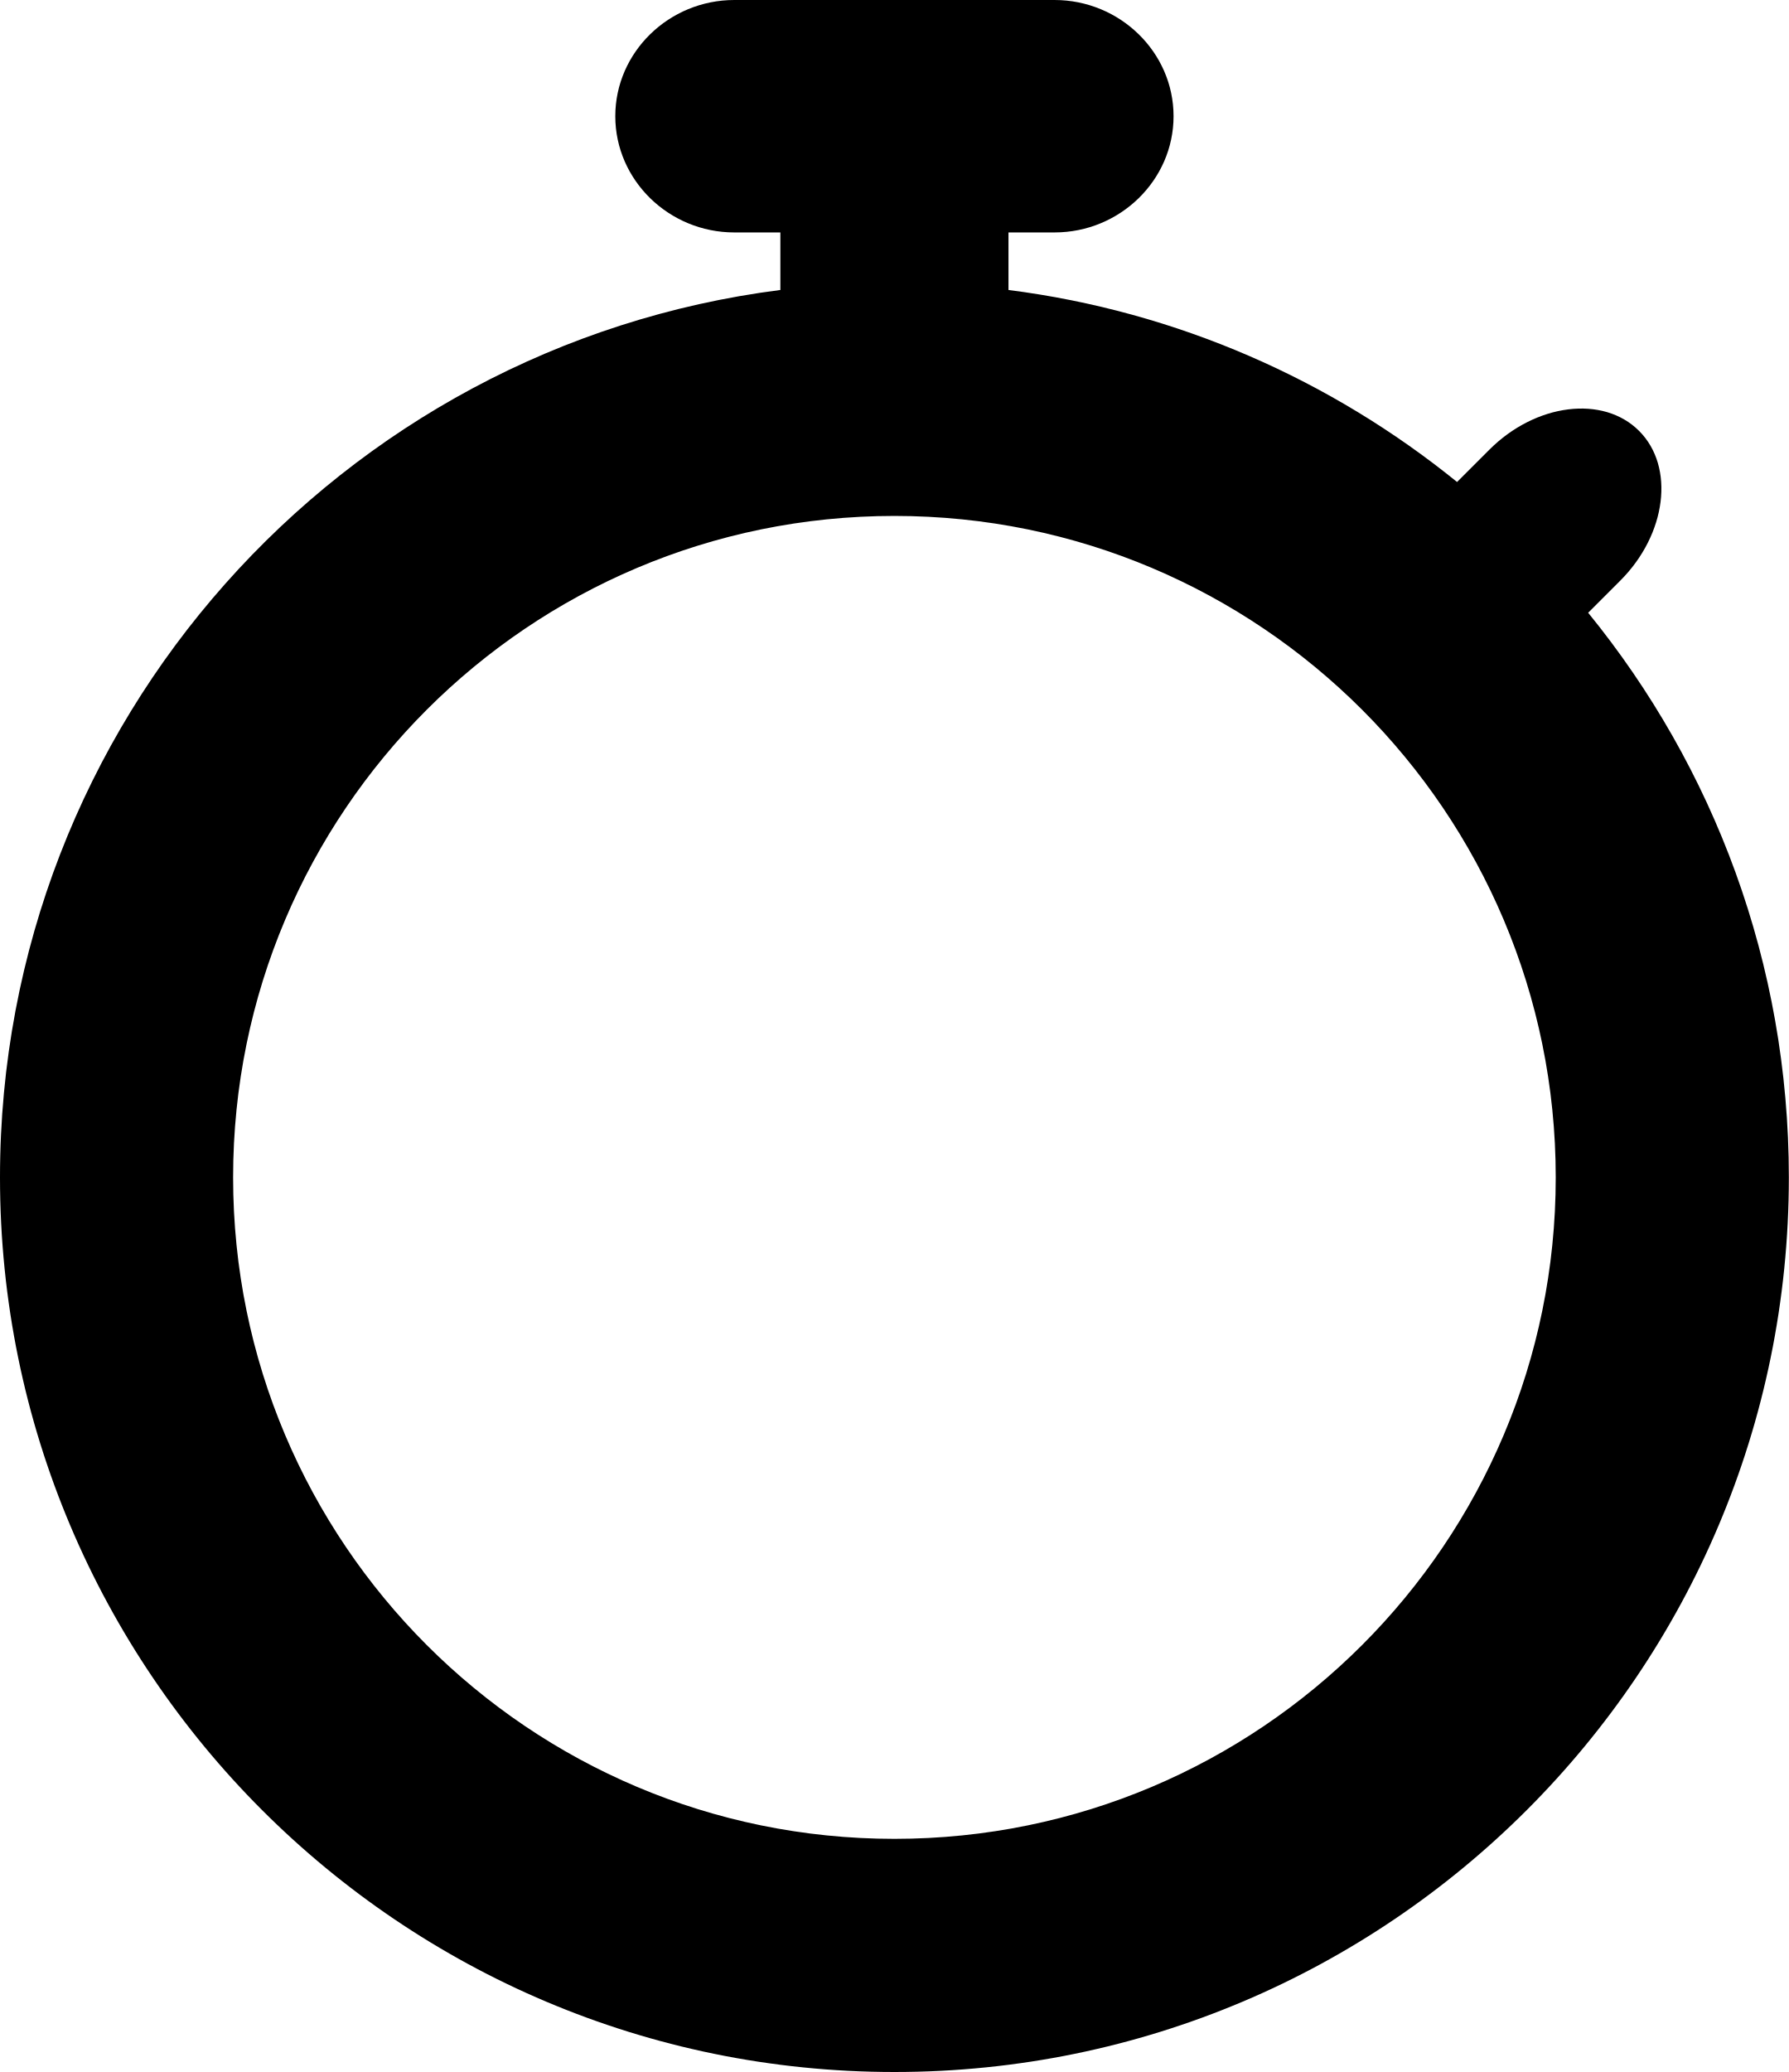
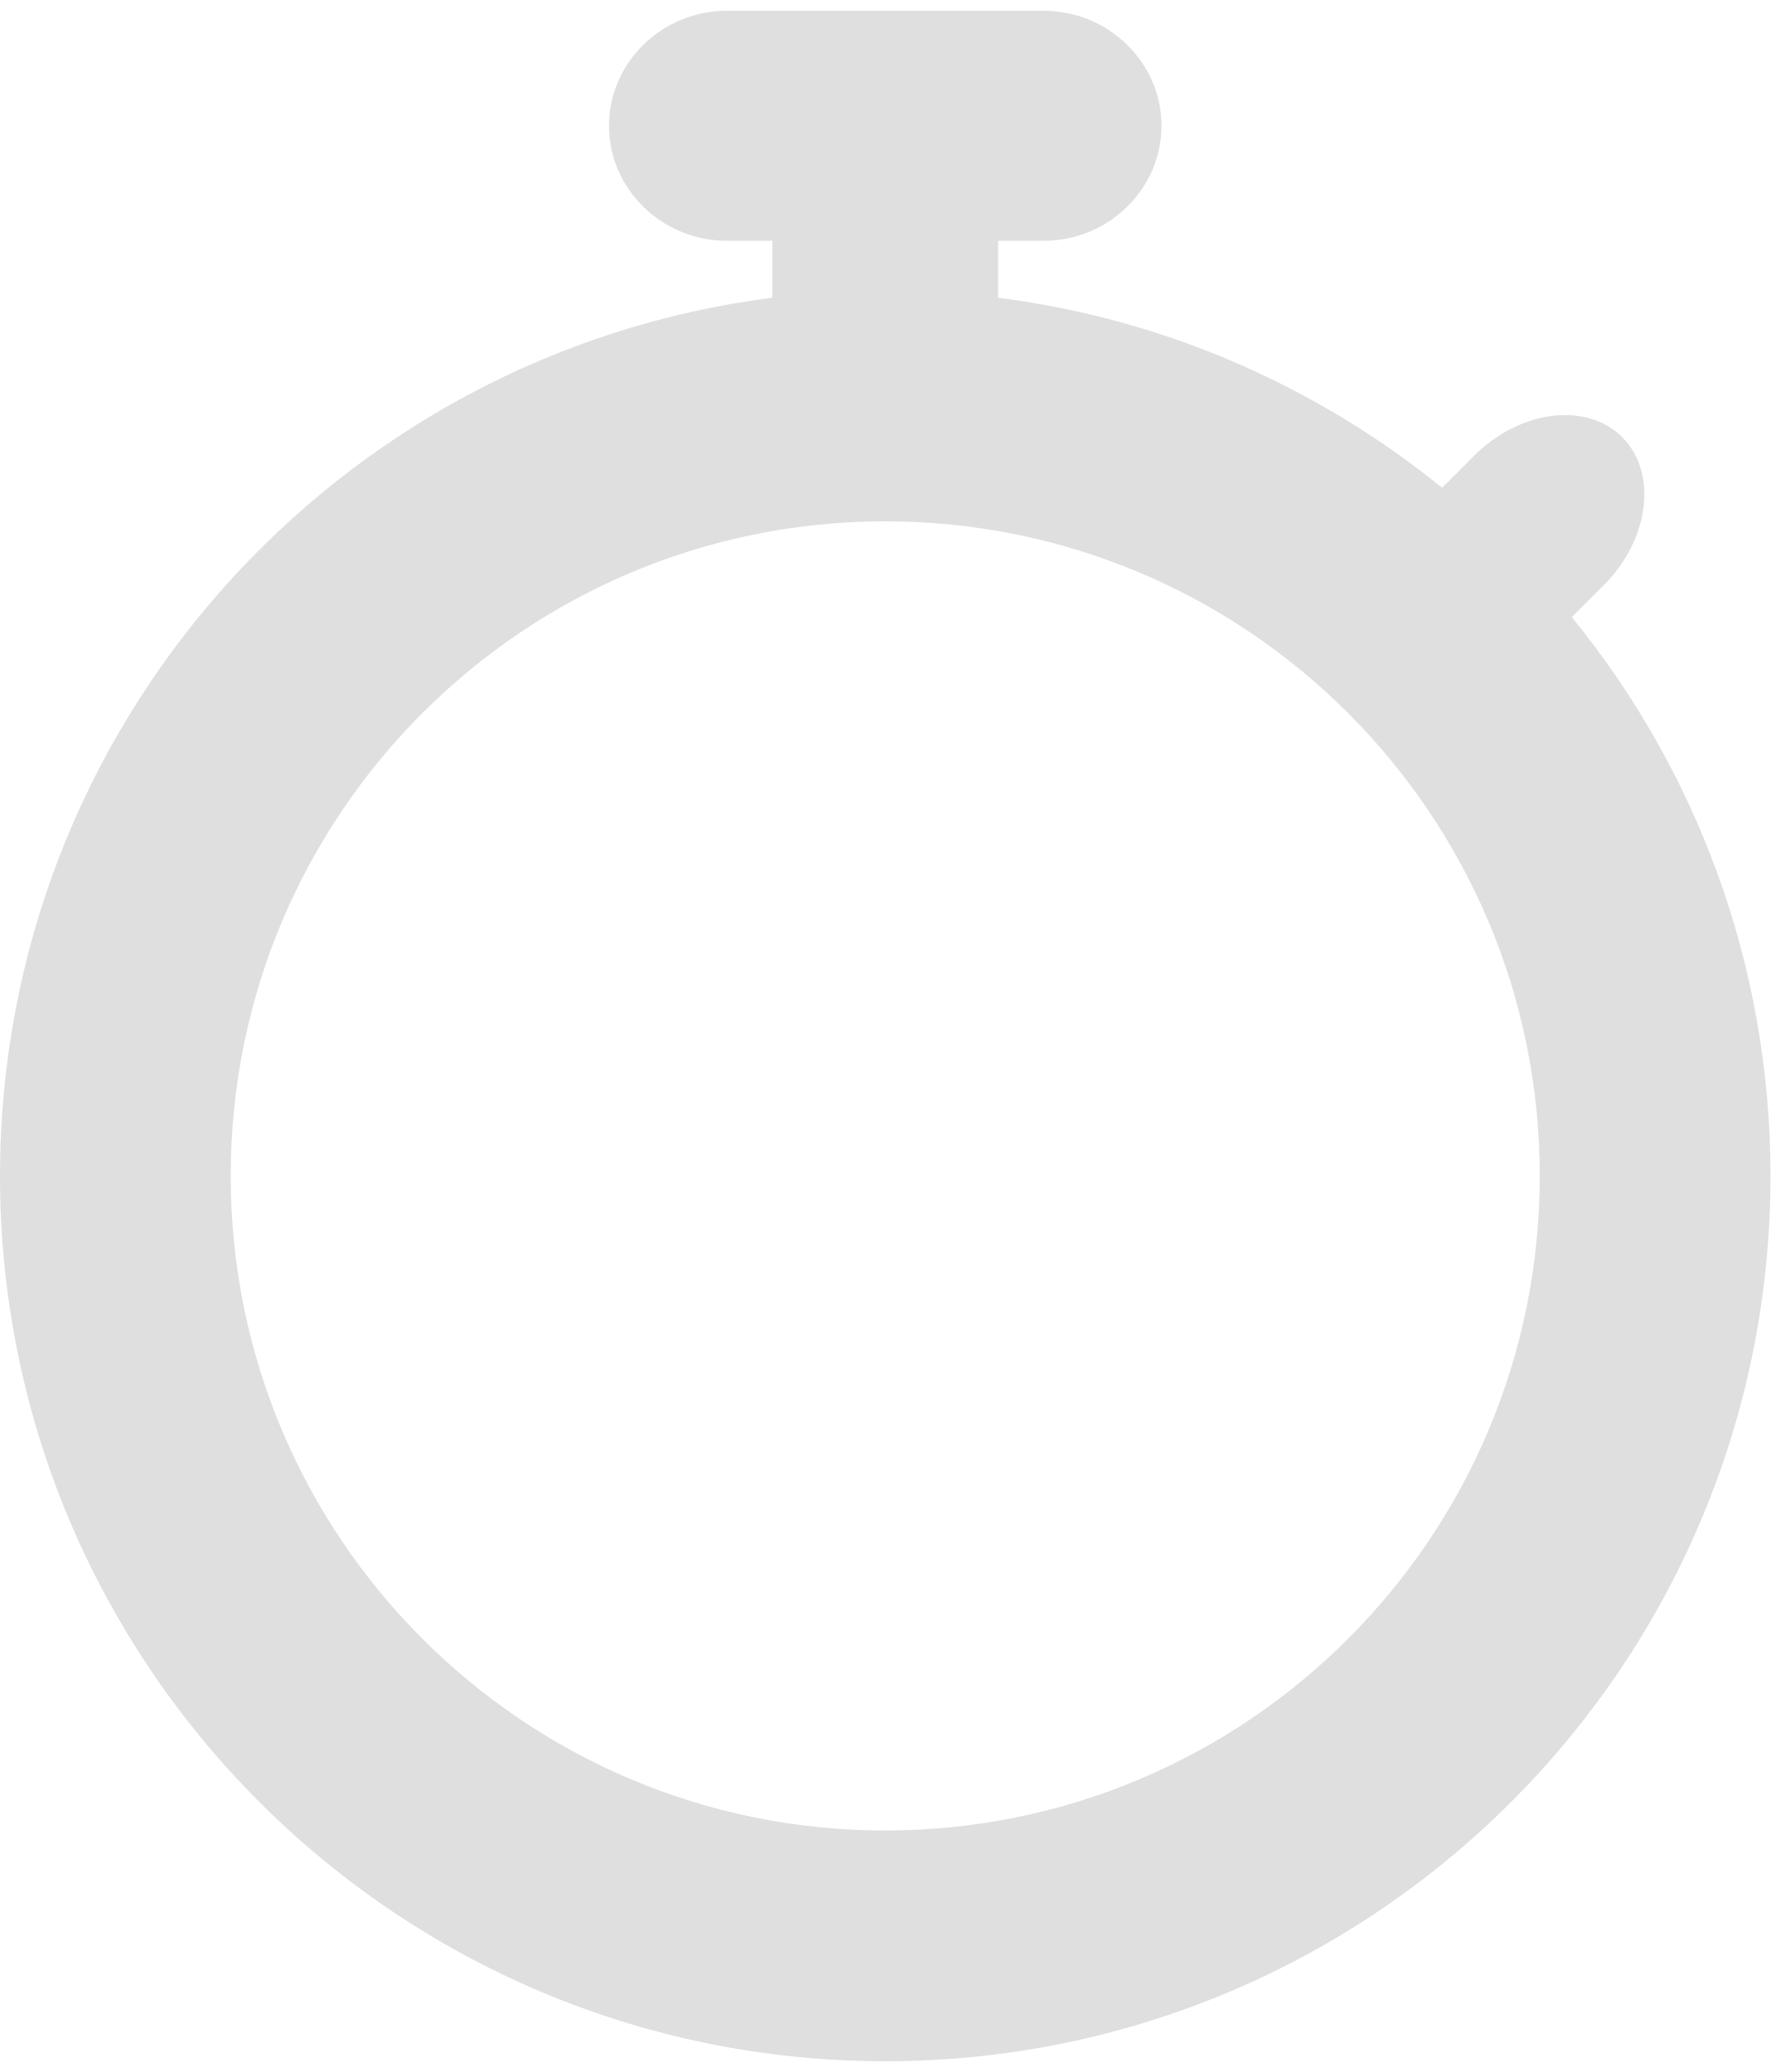
- <svg xmlns="http://www.w3.org/2000/svg" version="1.1" id="Layer_1" x="0px" y="0px" width="298px" height="345.097px" viewBox="0 0 298 345.097" enable-background="new 0 0 298 345.097" xml:space="preserve">
+ <svg xmlns="http://www.w3.org/2000/svg" version="1.1" id="Layer_1" x="0px" y="0px" width="235px" height="275px" fill="#dfdfdf" viewBox="0 0 298 345.097" enable-background="new 0 0 245 285" xml:space="preserve">
  <path d="M264.568,102.055l5.355-5.355c7.717-7.717,9.124-18.938,3.126-24.935c-5.997-5.997-17.217-4.59-24.934,3.127l-5.386,5.385 C221.768,63.292,196.11,51.875,168,48.297v-9.583h7.658c10.914,0,19.843-8.711,19.843-19.357S186.573,0,175.659,0h-53.317  c-10.913,0-19.842,8.711-19.842,19.357s8.929,19.357,19.842,19.357H130v9.583C56.681,57.629,0,120.244,0,196.097  c0,82.291,66.709,149,149,149c82.29,0,149-66.709,149-149C298,160.434,285.465,127.703,264.568,102.055z M149,306.264 c-60.844,0-110.167-49.323-110.167-110.167S88.156,85.93,149,85.93c60.843,0,110.167,49.323,110.167,110.167  S209.843,306.264,149,306.264z" />
</svg>
